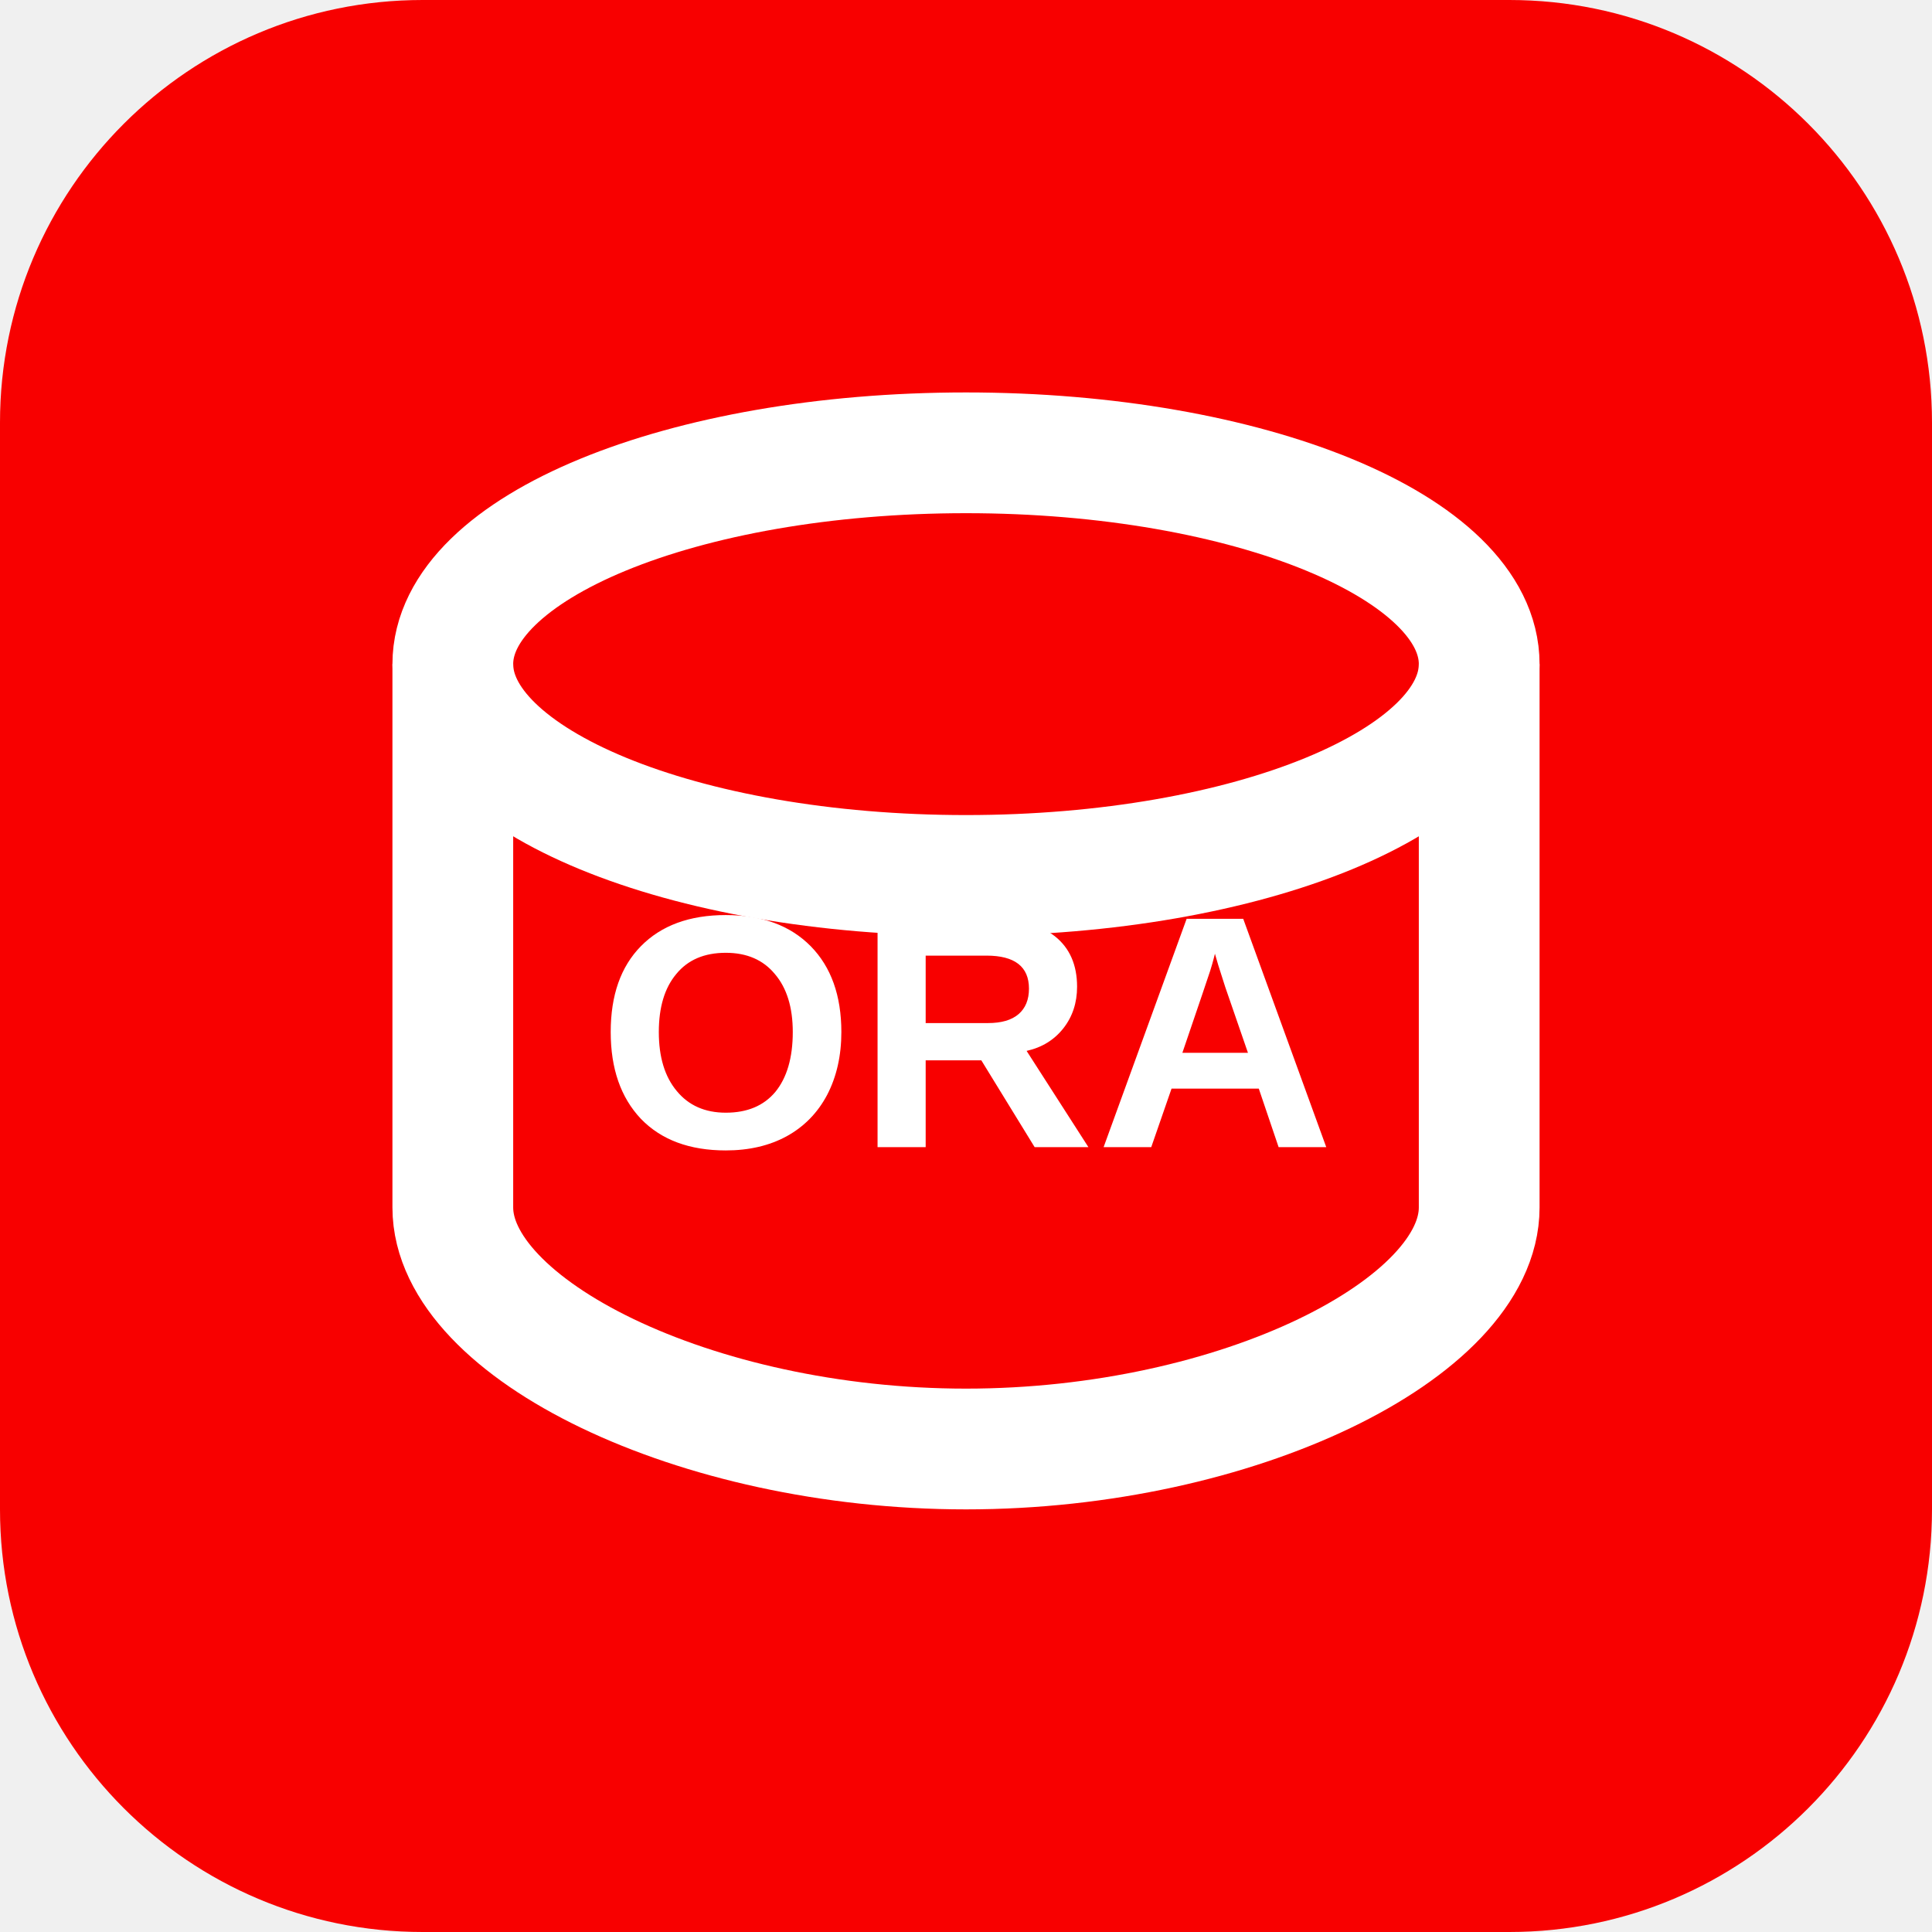
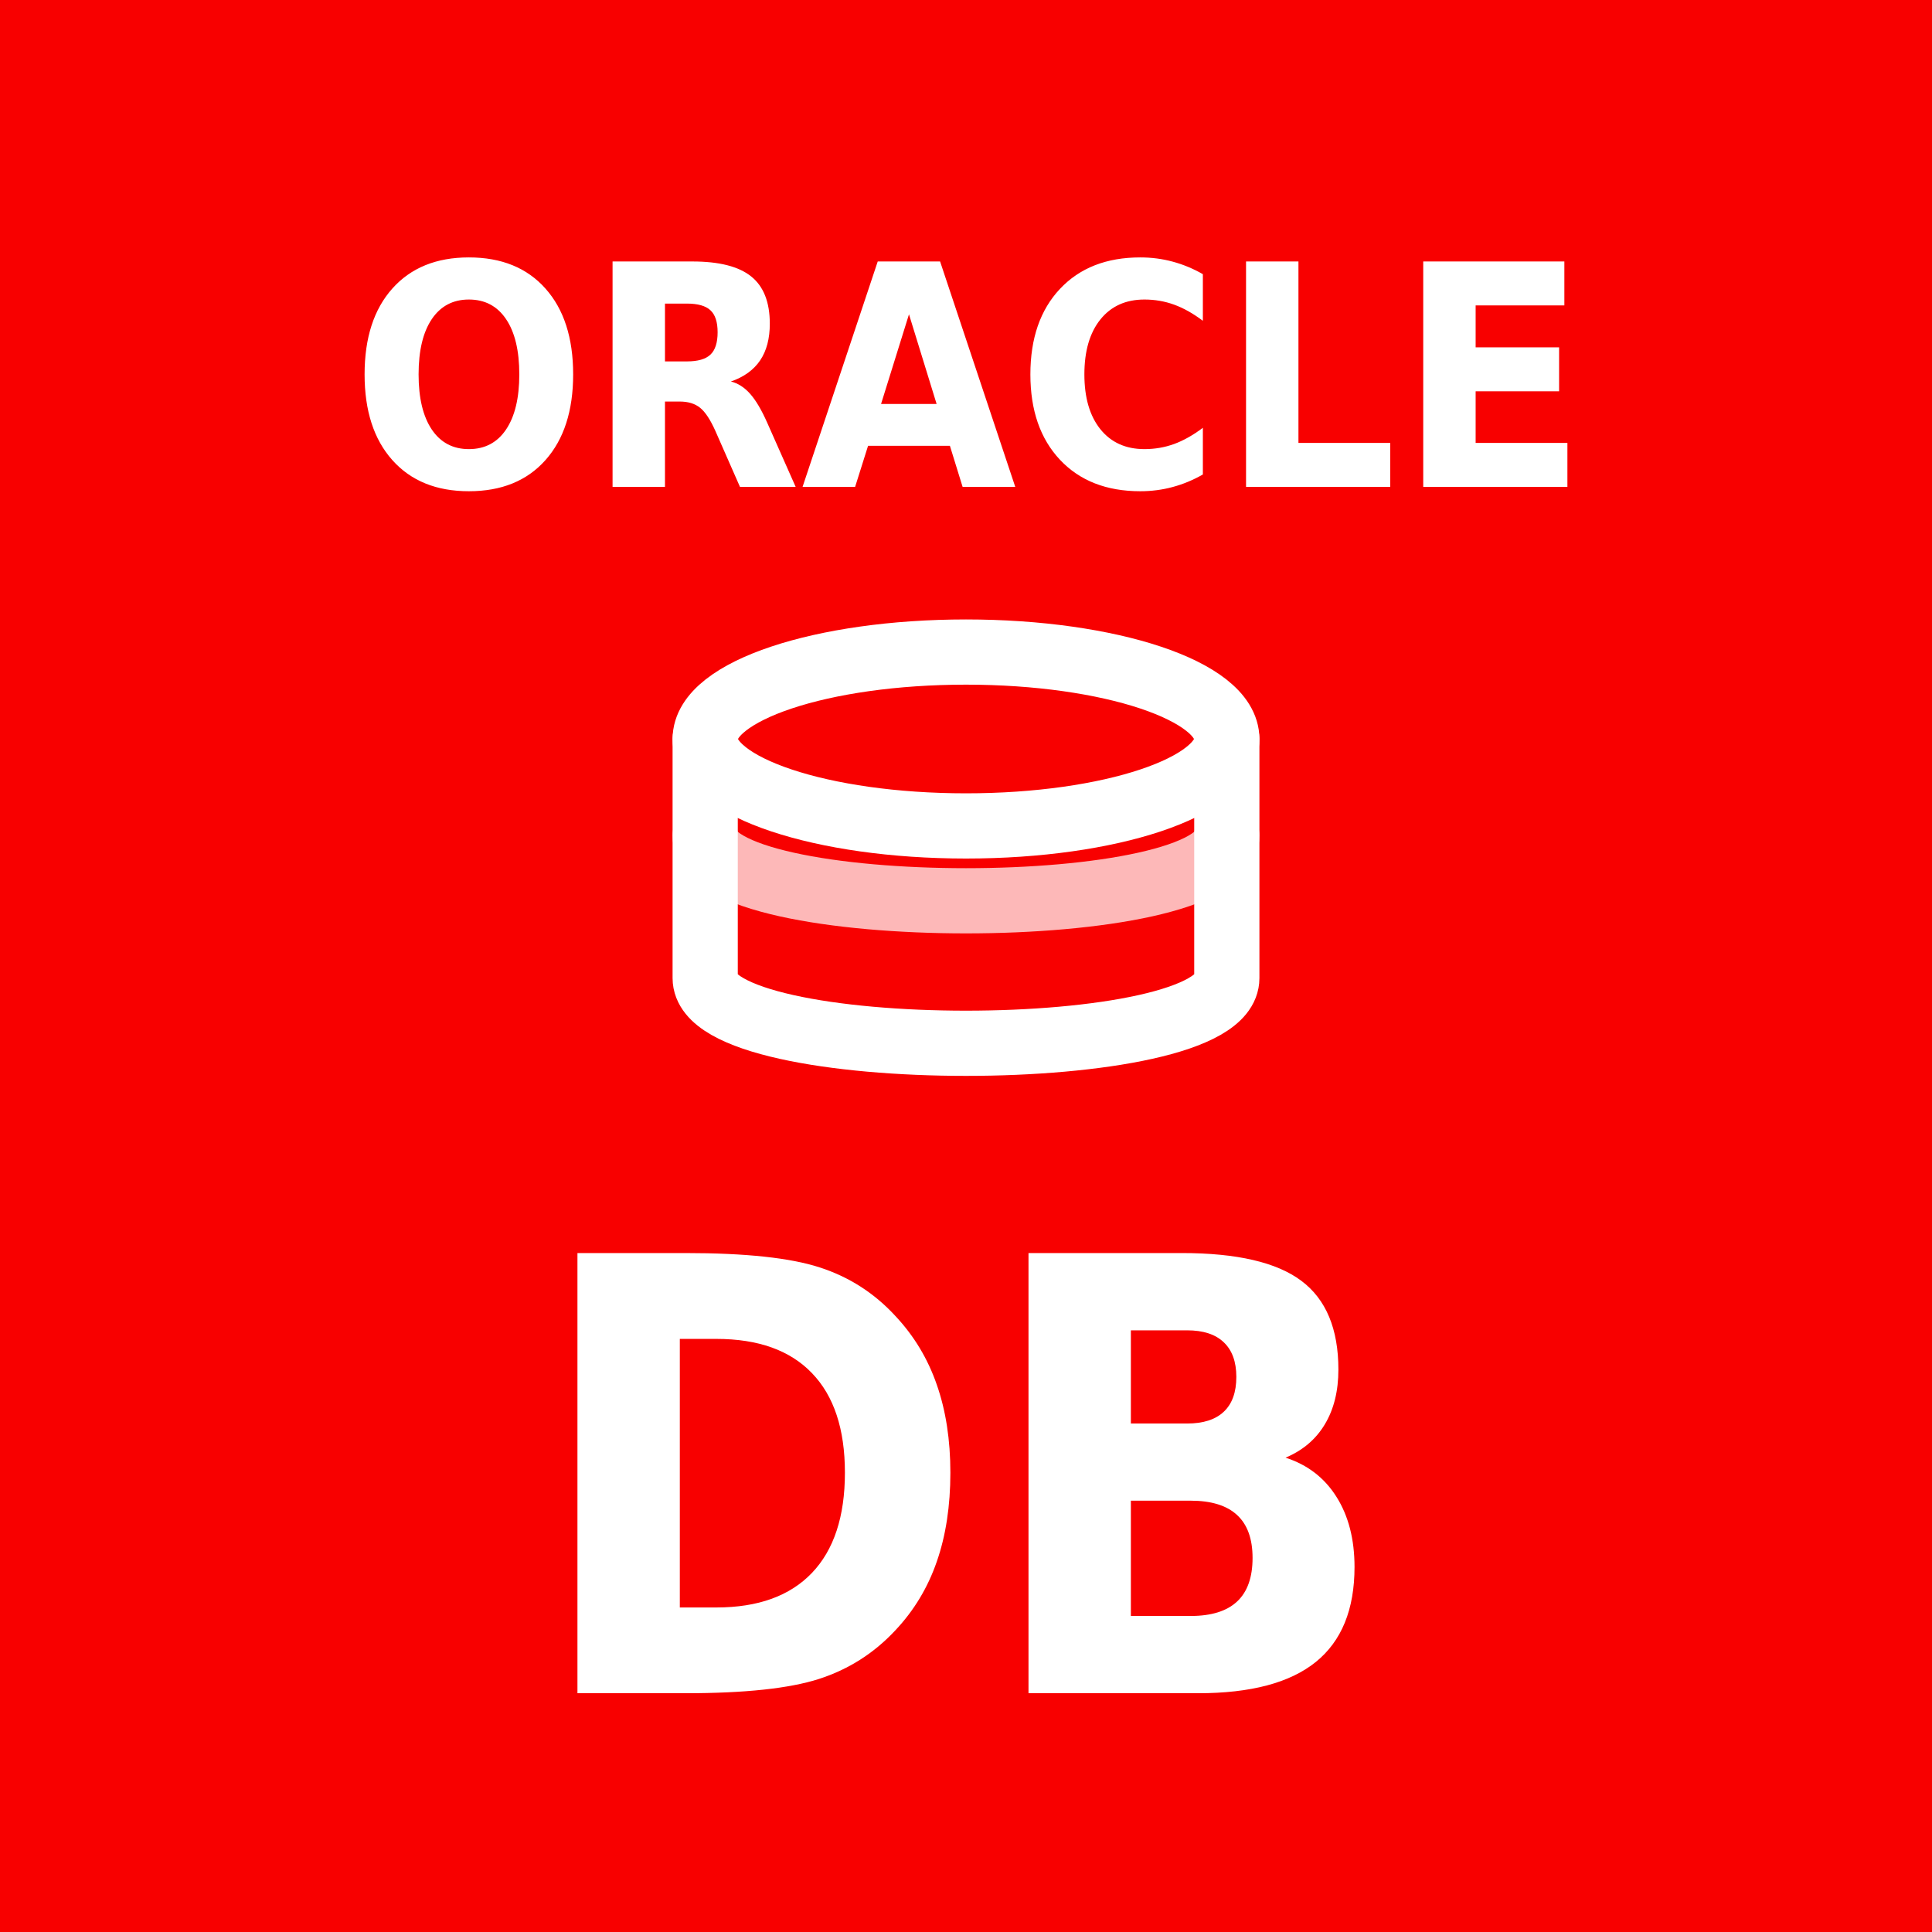
- <svg xmlns="http://www.w3.org/2000/svg" viewBox="0 0 64 64" role="img" aria-label="Oracle Database icon">
-   <rect width="64" height="64" rx="14" fill="#f80000" />
-   <ellipse cx="32" cy="22" rx="17" ry="7" fill="none" stroke="#ffffff" stroke-width="4" />
-   <path d="M15 22v18c0 4 8 8 17 8s17-4 17-8V22" fill="none" stroke="#ffffff" stroke-width="4" />
-   <text x="32" y="38" text-anchor="middle" font-family="Arial, Helvetica, sans-serif" font-size="11" font-weight="700" fill="#ffffff">ORA</text>
+ <svg xmlns="http://www.w3.org/2000/svg" width="80" height="80" viewBox="0 0 80 80" role="img" aria-label="Oracle Database icon">
+   <rect width="80" height="80" fill="#f80000" shape-rendering="crispEdges" />
+   <g transform="translate(14.521,20.159) scale(1,-1)" fill="#fff">
+     <path d="M4.894,7.756 Q3.906,7.756 3.358,6.944 Q2.812,6.132 2.812,4.656 Q2.812,3.188 3.358,2.374 Q3.906,1.562 4.894,1.562 Q5.888,1.562 6.434,2.374 Q6.982,3.188 6.982,4.656 Q6.982,6.132 6.434,6.944 Q5.888,7.756 4.894,7.756 Z M4.894,9.500 Q6.918,9.500 8.064,8.212 Q9.212,6.926 9.212,4.656 Q9.212,2.394 8.064,1.106 Q6.918,-0.182 4.894,-0.182 Q2.876,-0.182 1.726,1.106 Q0.576,2.394 0.576,4.656 Q0.576,6.926 1.726,8.212 Q2.876,9.500 4.894,9.500 Z M13.925,5.194 Q14.600,5.194 14.896,5.474 Q15.194,5.756 15.194,6.400 Q15.194,7.038 14.896,7.312 Q14.600,7.588 13.925,7.588 L13.014,7.588 L13.014,5.194 L13.925,5.194 Z M13.014,3.532 L13.014,0.000 L10.844,0.000 L10.844,9.332 L14.149,9.332 Q15.813,9.332 16.584,8.712 Q17.355,8.094 17.355,6.756 Q17.355,5.832 16.956,5.238 Q16.556,4.644 15.744,4.362 Q16.188,4.250 16.540,3.852 Q16.893,3.456 17.250,2.650 L18.425,0.000 L16.119,0.000 L15.100,2.318 Q14.787,3.018 14.468,3.274 Q14.149,3.532 13.626,3.532 L13.014,3.532 Z M24.812,1.700 L21.424,1.700 L20.888,0.000 L18.712,0.000 L21.824,9.332 L24.406,9.332 L27.518,0.000 L25.338,0.000 L24.812,1.700 Z M21.962,3.432 L24.262,3.432 L23.118,7.144 L21.962,3.432 Z M35.287,0.512 Q34.687,0.168 34.041,-0.006 Q33.395,-0.182 32.695,-0.182 Q30.595,-0.182 29.369,1.122 Q28.145,2.426 28.145,4.656 Q28.145,6.894 29.369,8.196 Q30.595,9.500 32.695,9.500 Q33.395,9.500 34.041,9.324 Q34.687,9.150 35.287,8.806 L35.287,6.876 Q34.681,7.332 34.097,7.544 Q33.513,7.756 32.869,7.756 Q31.707,7.756 31.043,6.930 Q30.381,6.106 30.381,4.656 Q30.381,3.212 31.043,2.386 Q31.707,1.562 32.869,1.562 Q33.513,1.562 34.097,1.774 Q34.681,1.988 35.287,2.444 L35.287,0.512 Z M37.075,9.332 L39.245,9.332 L39.245,1.818 L43.045,1.818 L43.045,0.000 L37.075,0.000 L37.075,9.332 Z M44.412,9.332 L50.256,9.332 L50.256,7.512 L46.582,7.512 L46.582,5.776 L50.038,5.776 L50.038,3.956 L46.582,3.956 L46.582,1.818 L50.382,1.818 L50.382,0.000 L44.412,0.000 L44.412,9.332 Z" />
+   </g>
+   <g fill="none" stroke="#fff" stroke-width="2.7" stroke-linecap="round" stroke-linejoin="round">
+     <ellipse cx="40" cy="30.6" rx="10.8" ry="3.6" />
+     <path d="M29.2 30.6v9.9c0 3.6 21.6 3.6 21.6 0V30.6" />
+     <path d="M29.2 34.6c0 3.6 21.6 3.6 21.6 0" opacity=".72" />
+   </g>
+   <g transform="translate(21.849,70.113) scale(1,-1)" fill="#fff">
+     <path d="M6.301,14.672 L6.301,3.551 L7.812,3.551 Q10.402,3.551 11.770,4.980 Q13.137,6.410 13.137,9.133 Q13.137,11.840 11.773,13.254 Q10.414,14.672 7.812,14.672 L6.301,14.672 Z M2.062,18.227 L6.531,18.227 Q10.266,18.227 12.090,17.633 Q13.918,17.043 15.223,15.625 Q16.383,14.391 16.941,12.777 Q17.504,11.168 17.504,9.133 Q17.504,7.066 16.941,5.449 Q16.383,3.832 15.223,2.602 Q13.902,1.184 12.059,0.590 Q10.219,0.000 6.531,0.000 L2.062,0.000 L2.062,18.227 Z M27.306,11.168 Q28.310,11.168 28.825,11.656 Q29.345,12.145 29.345,13.098 Q29.345,14.039 28.825,14.531 Q28.310,15.027 27.306,15.027 L24.978,15.027 L24.978,11.168 L27.306,11.168 Z M27.454,3.199 Q28.735,3.199 29.376,3.797 Q30.017,4.395 30.017,5.602 Q30.017,6.789 29.376,7.379 Q28.735,7.973 27.454,7.973 L24.978,7.973 L24.978,3.199 L27.454,3.199 Z M31.384,9.754 Q32.751,9.312 33.493,8.129 Q34.239,6.945 34.239,5.227 Q34.239,2.590 32.634,1.293 Q31.032,0.000 27.759,0.000 L20.739,0.000 L20.739,18.227 L27.087,18.227 Q30.505,18.227 32.036,17.078 Q33.571,15.930 33.571,13.402 Q33.571,12.074 33.013,11.141 Q32.458,10.207 31.384,9.754 Z" />
+   </g>
</svg>
